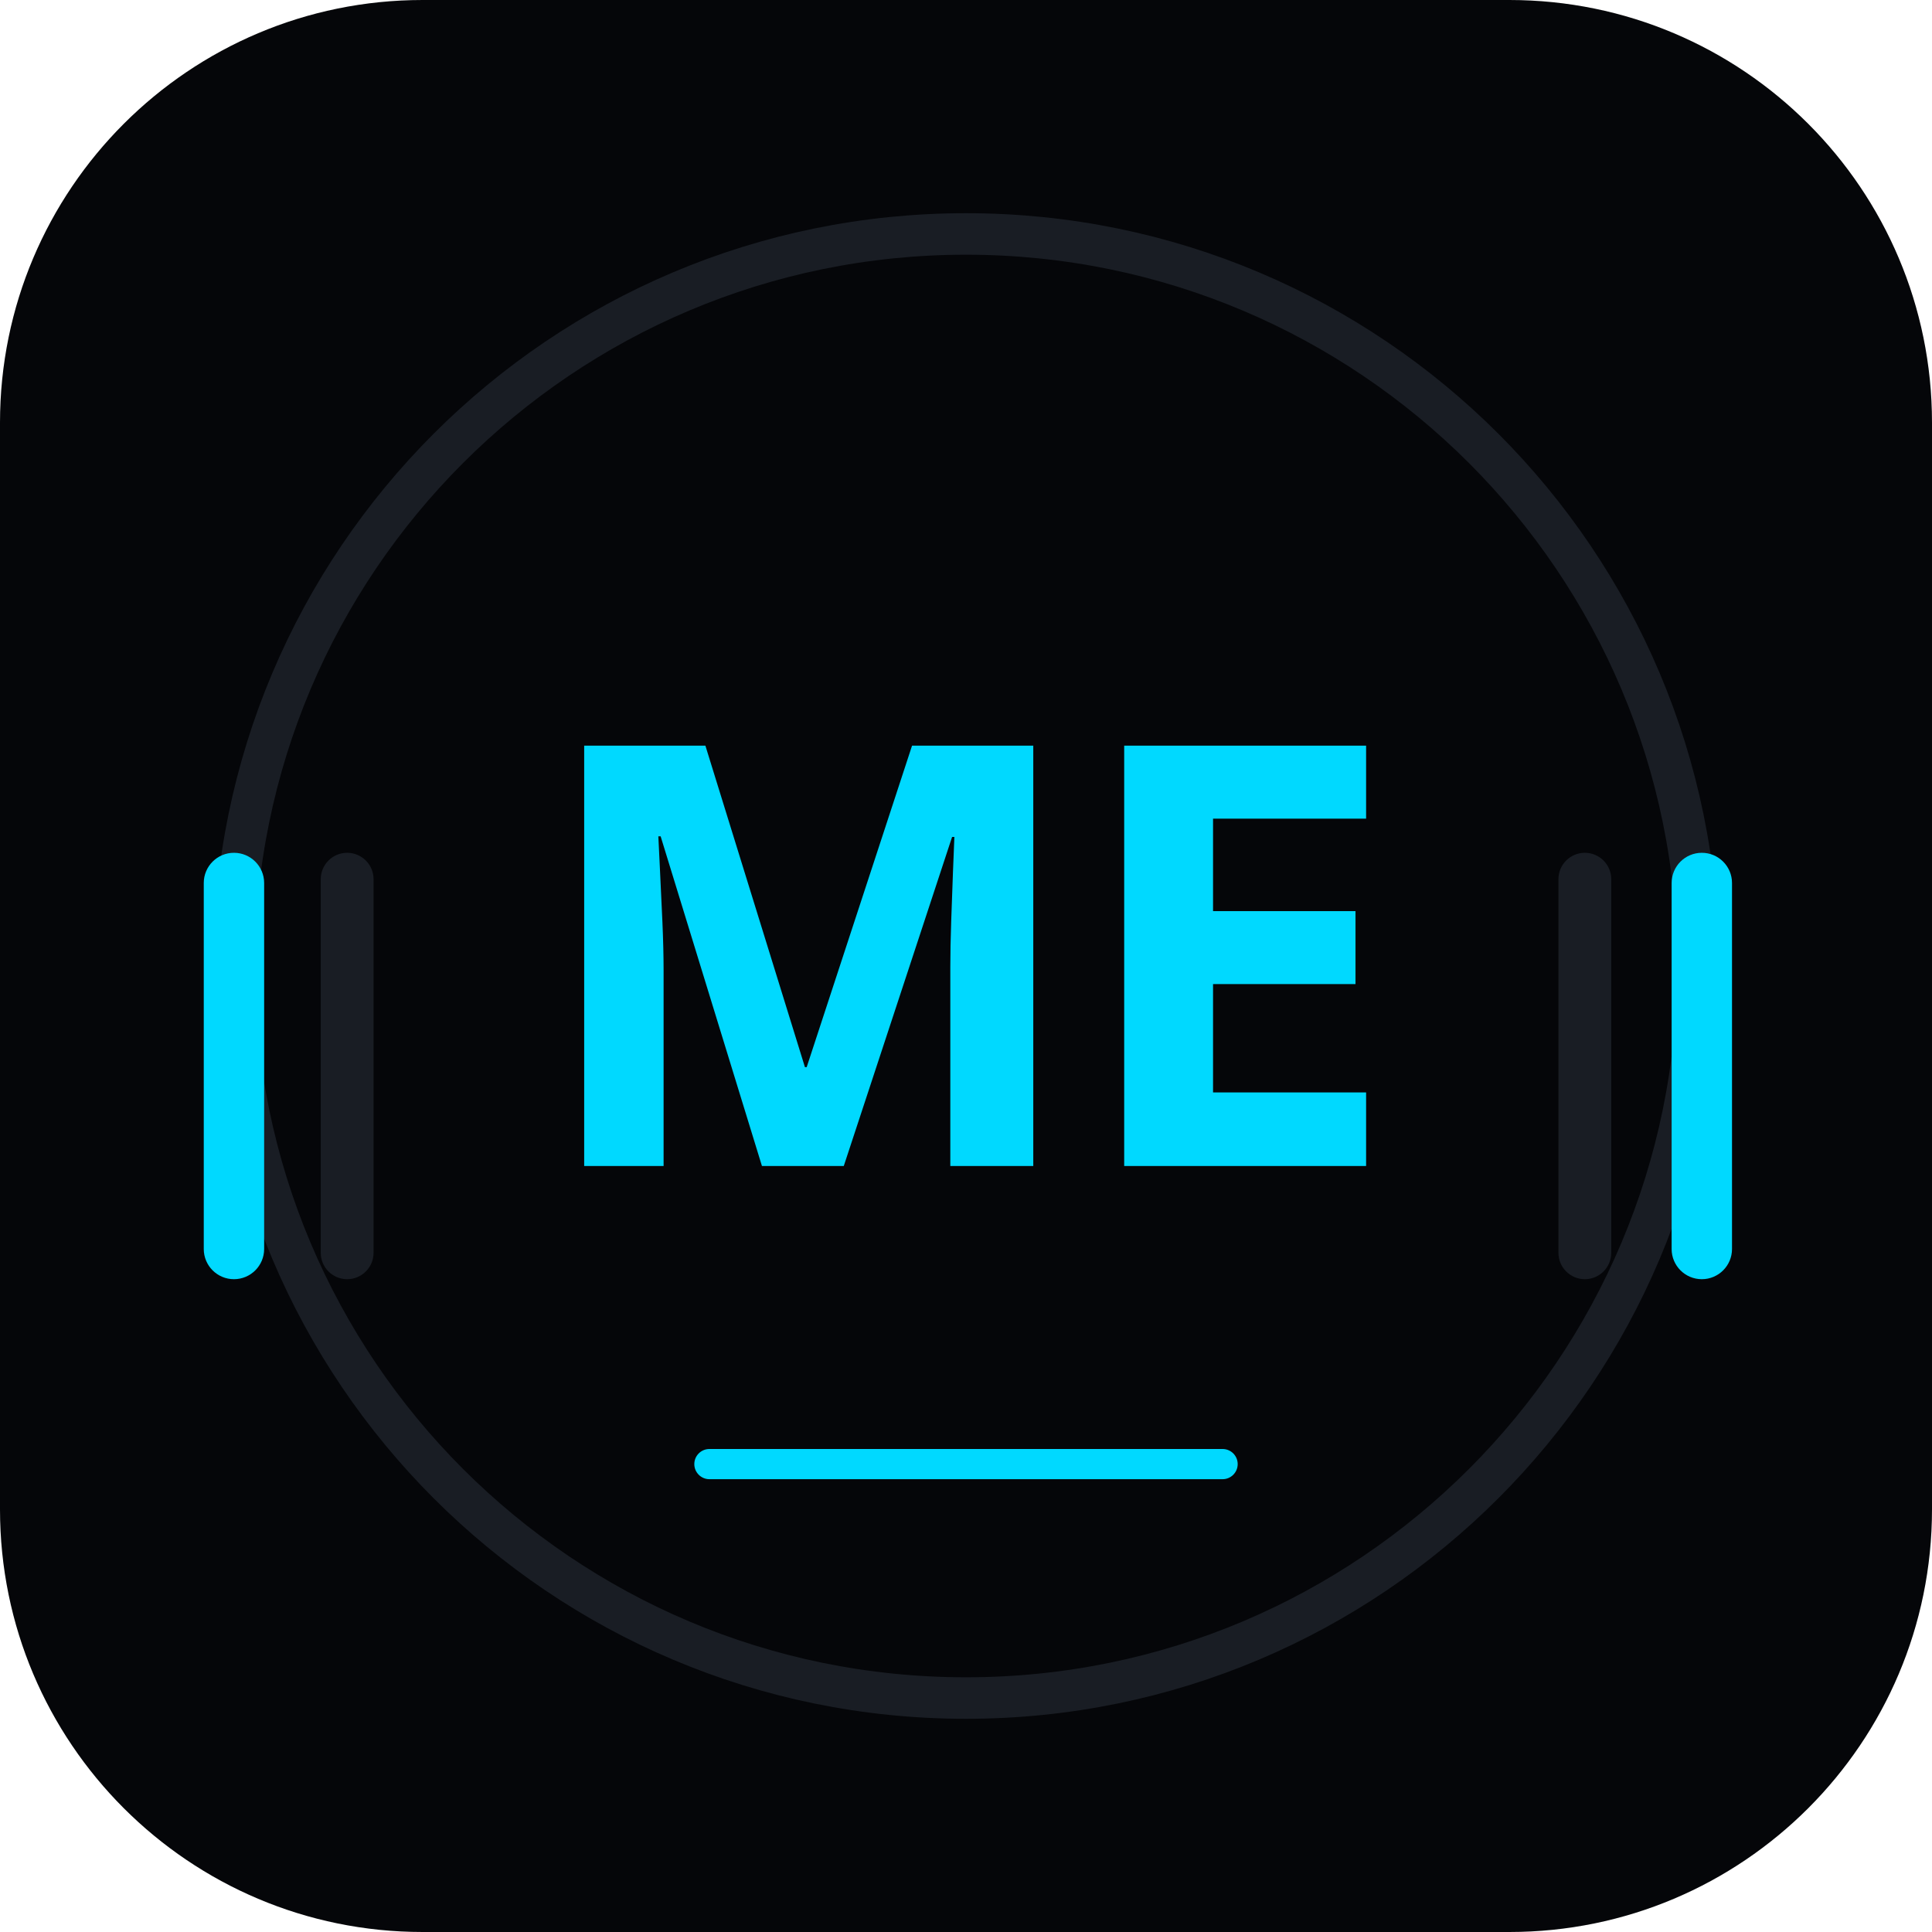
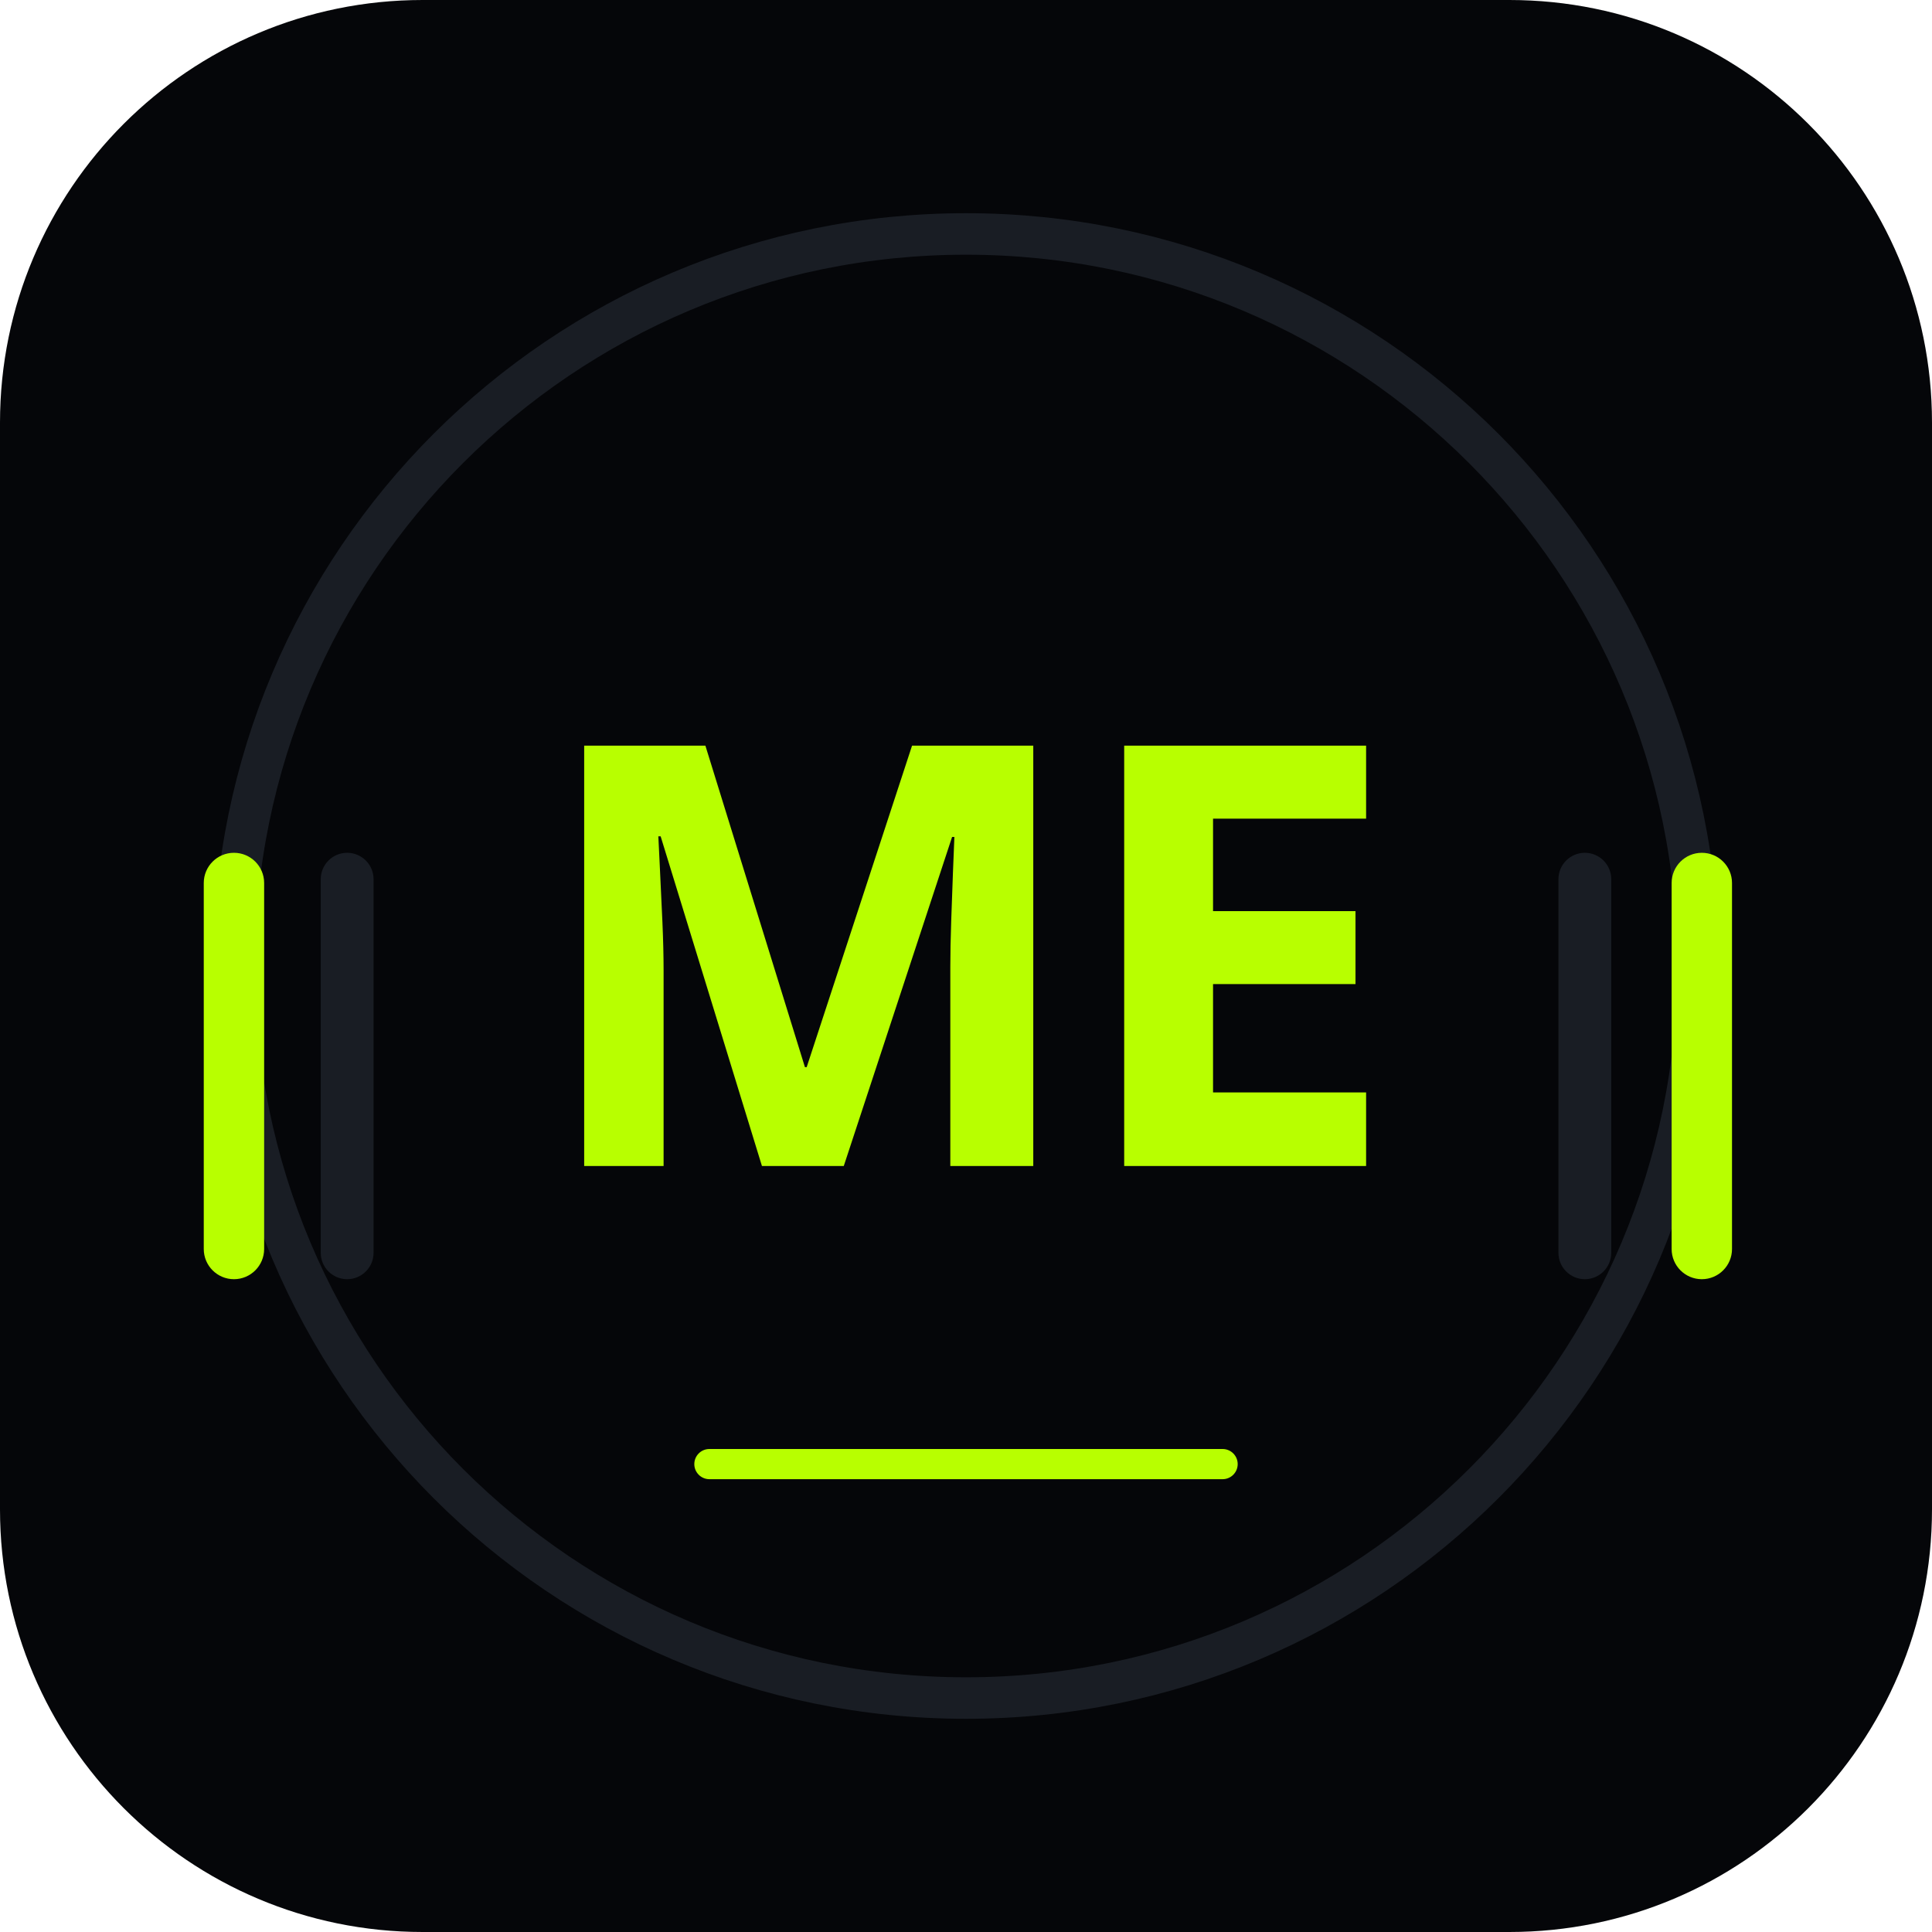
<svg xmlns="http://www.w3.org/2000/svg" width="512" height="512" viewBox="0 0 512 512" fill="none">
  <rect width="512" height="512" rx="112" fill="#050609" />
  <circle cx="256" cy="256" r="194" stroke="#191D24" stroke-width="11" />
-   <rect x="54" y="226" width="16" height="113" rx="8" fill="#00D9FF" />
+   <rect x="54" y="226" width="16" height="113" rx="8" fill="#B8FF00" />
  <rect x="85" y="226" width="14" height="113" rx="7" fill="#191D24" />
-   <rect x="443" y="226" width="16" height="113" rx="8" fill="#00D9FF" />
+   <rect x="443" y="226" width="16" height="113" rx="8" fill="#B8FF00" />
  <rect x="413" y="226" width="14" height="113" rx="7" fill="#191D24" />
-   <text x="256" y="309" fill="#00D9FF" font-family="Arial Black, Impact, sans-serif" font-size="156" font-weight="900" letter-spacing="-4" text-anchor="middle">ME</text>
-   <rect x="184" y="384" width="144" height="8" rx="4" fill="#00D9FF" />
+   <text x="256" y="309" fill="#B8FF00" font-family="Arial Black, Impact, sans-serif" font-size="156" font-weight="900" letter-spacing="-4" text-anchor="middle">ME</text>
+   <rect x="184" y="384" width="144" height="8" rx="4" fill="#B8FF00" />
</svg>
